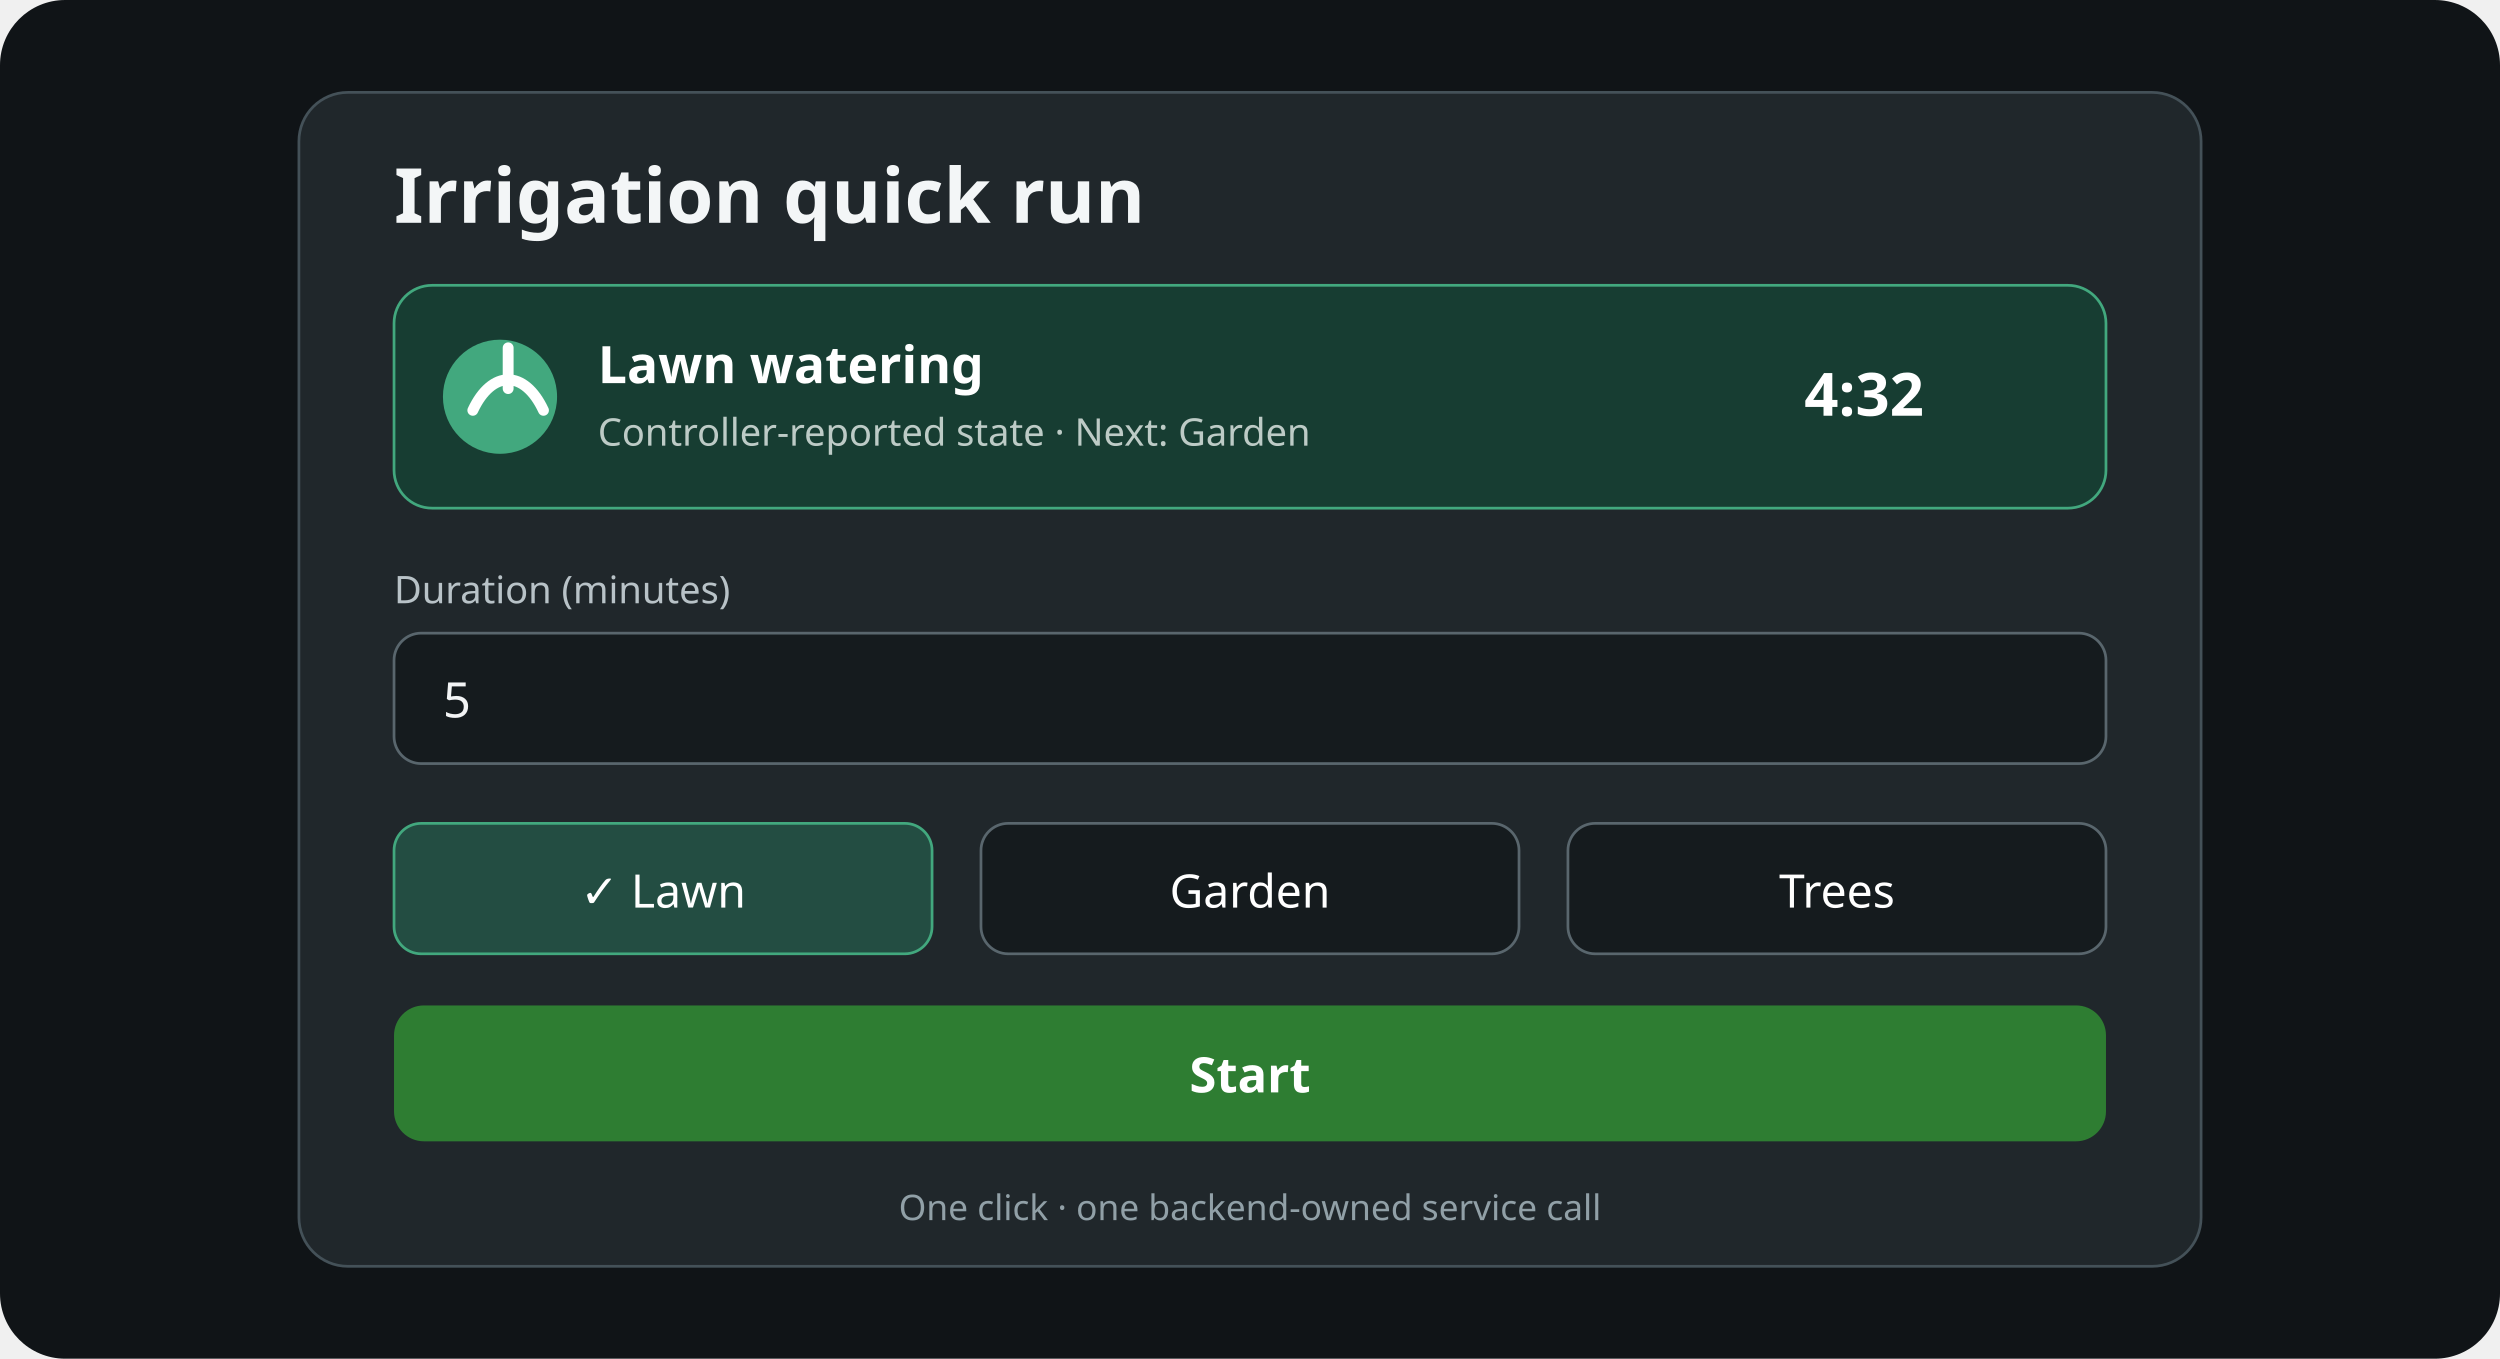
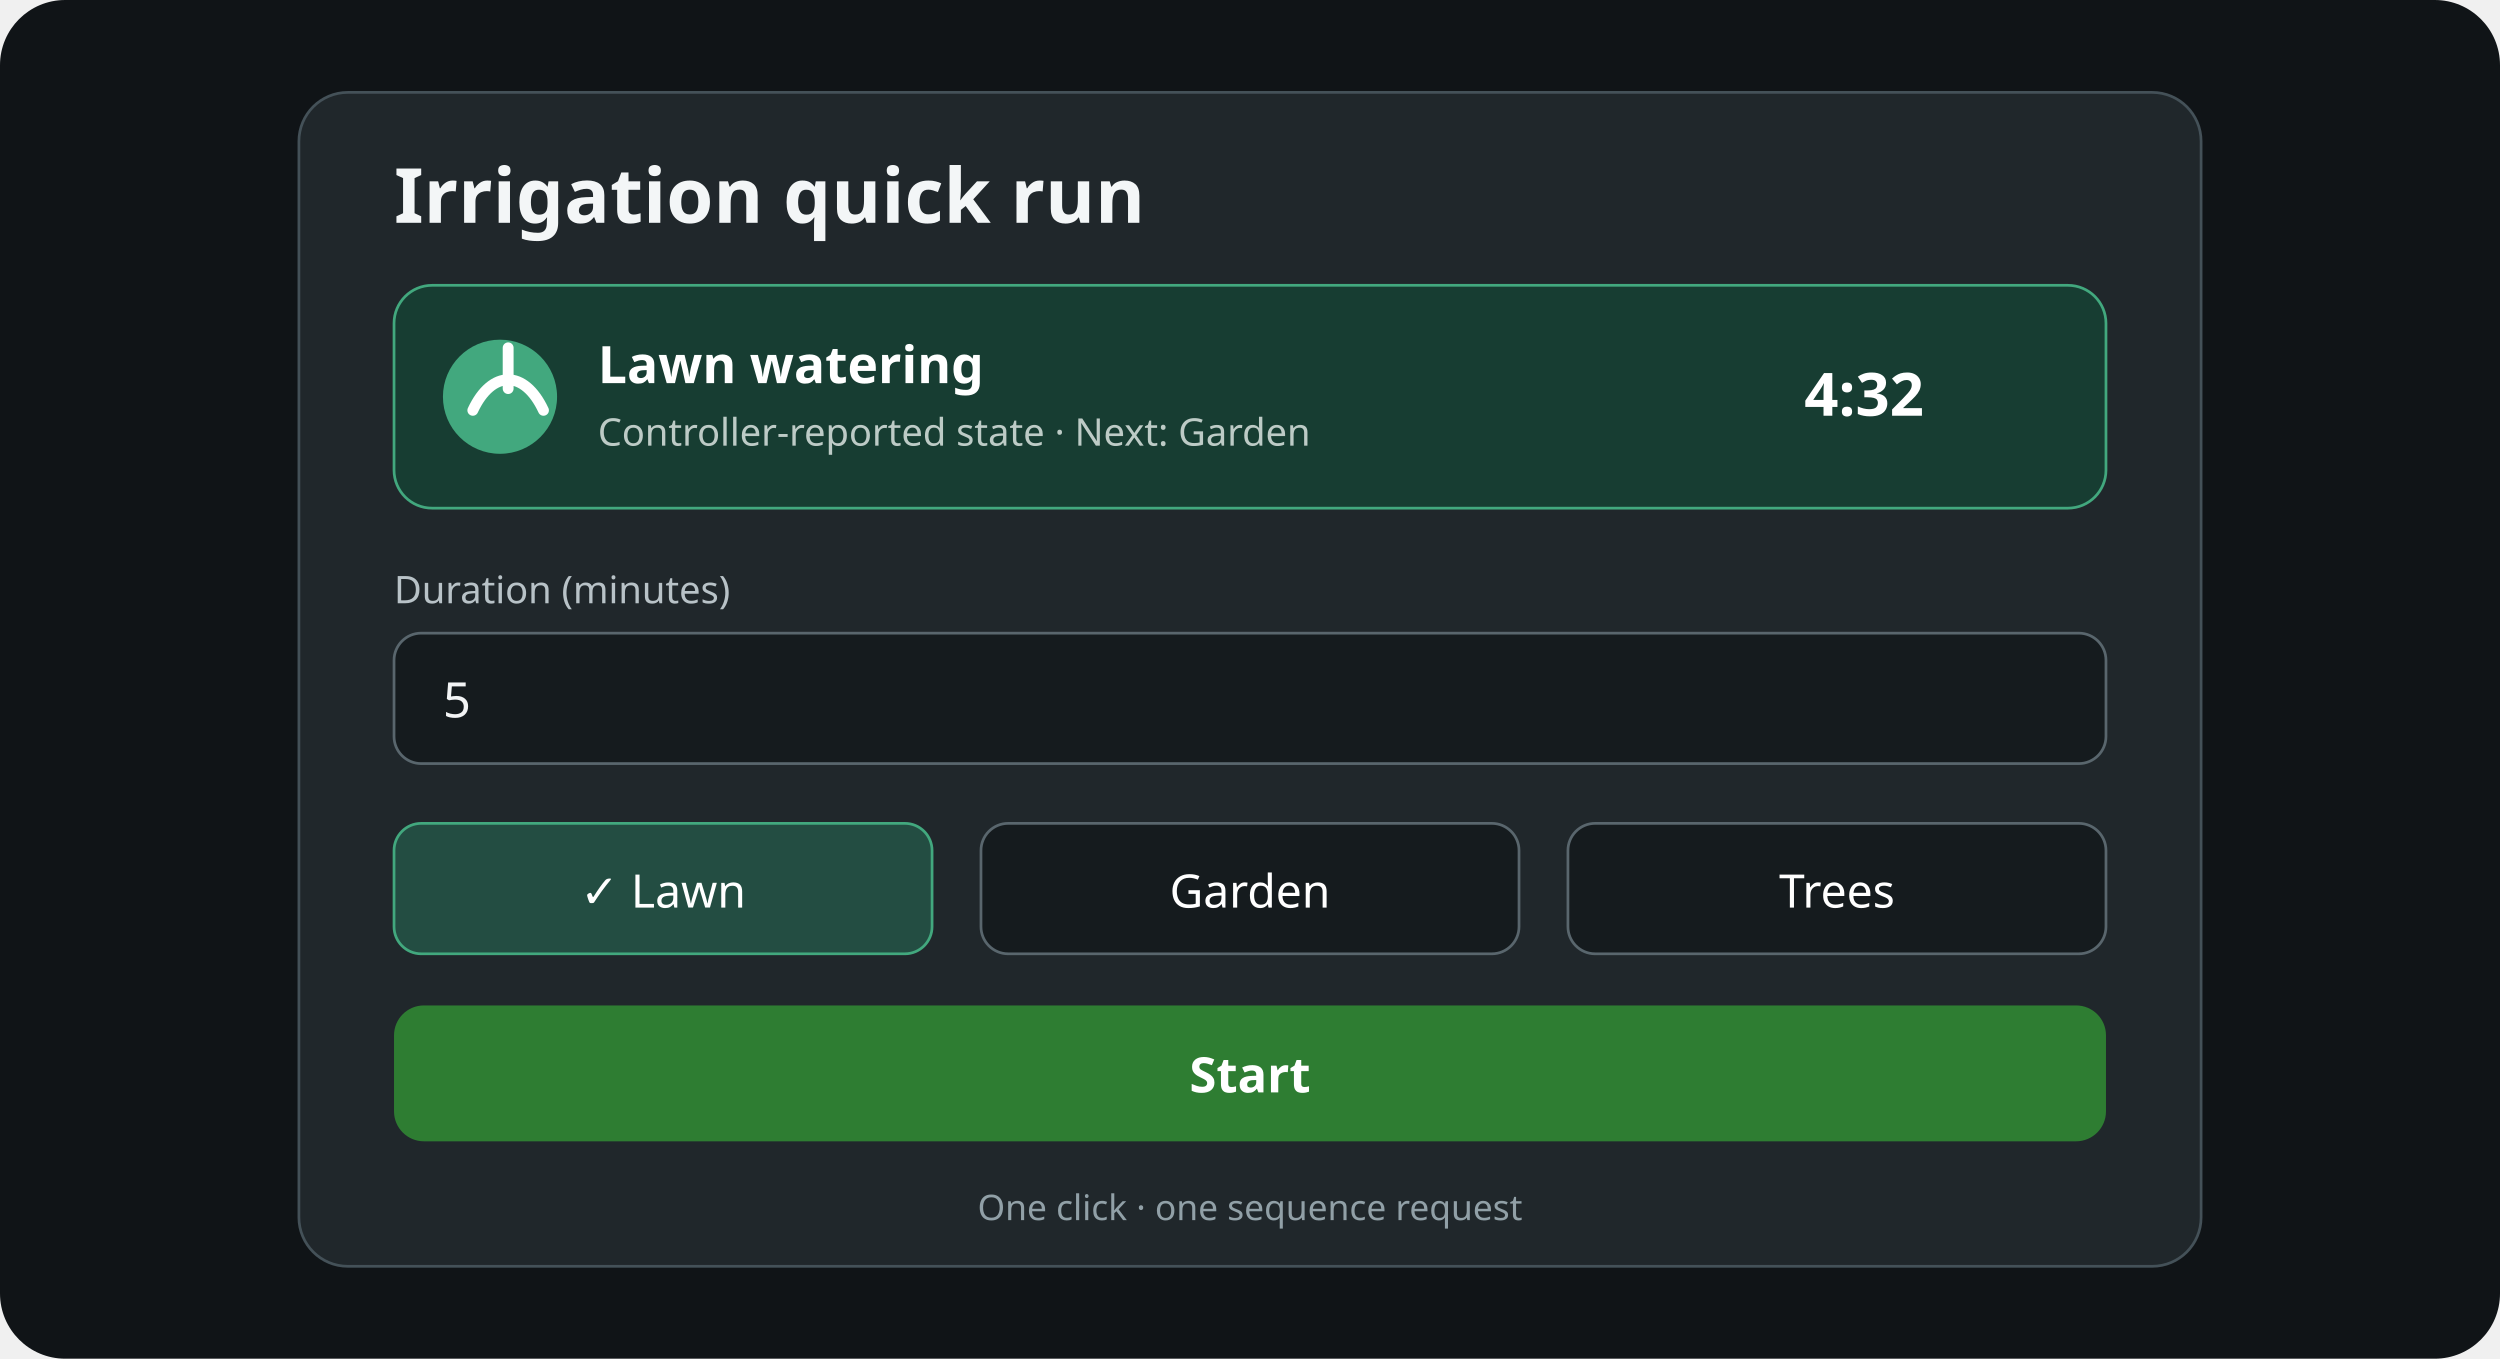
<svg xmlns="http://www.w3.org/2000/svg" width="920" height="500" viewBox="0 0 920 500" role="img" aria-labelledby="title desc">
  <rect width="920" height="500" rx="24" fill="#101417" />
  <rect x="110" y="34" width="700" height="432" rx="18" fill="#20272b" stroke="#445158" />
  <text x="145" y="82" fill="#f3f6f7" font-family="system-ui,sans-serif" font-size="28" font-weight="650">Irrigation quick run</text>
  <rect x="145" y="105" width="630" height="82" rx="14" fill="#173d32" stroke="#42a87e" />
  <circle cx="184" cy="146" r="21" fill="#42a87e" />
  <path d="M174 151c7-15 19-15 26 0M187 128v15" fill="none" stroke="#fff" stroke-width="4" stroke-linecap="round" />
  <text x="220" y="141" fill="#fff" font-family="system-ui,sans-serif" font-size="19" font-weight="700">Lawn watering</text>
  <text x="220" y="164" fill="#bdcbc6" font-family="system-ui,sans-serif" font-size="14">Controller-reported state · Next: Garden</text>
  <text x="708" y="153" fill="#fff" font-family="system-ui,sans-serif" font-size="22" font-weight="700" text-anchor="end">4:32</text>
  <text x="145" y="222" fill="#b8c2c7" font-family="system-ui,sans-serif" font-size="14">Duration (minutes)</text>
  <rect x="145" y="233" width="630" height="48" rx="10" fill="#151b1e" stroke="#59666d" />
  <text x="163" y="264" fill="#f2f4f5" font-family="system-ui,sans-serif" font-size="18">5</text>
  <g font-family="system-ui,sans-serif" font-size="17" text-anchor="middle">
    <rect x="145" y="303" width="198" height="48" rx="10" fill="#234d42" stroke="#42a87e" />
    <text x="244" y="334" fill="#fff">✓ Lawn</text>
    <rect x="361" y="303" width="198" height="48" rx="10" fill="#151b1e" stroke="#59666d" />
    <text x="460" y="334" fill="#fff">Garden</text>
    <rect x="577" y="303" width="198" height="48" rx="10" fill="#151b1e" stroke="#59666d" />
    <text x="676" y="334" fill="#fff">Trees</text>
  </g>
  <rect x="145" y="370" width="630" height="50" rx="11" fill="#2e7d32" />
  <text x="460" y="402" fill="#fff" font-family="system-ui,sans-serif" font-size="18" font-weight="700" text-anchor="middle">Start</text>
-   <text x="460" y="449" fill="#91a0a7" font-family="system-ui,sans-serif" font-size="13" text-anchor="middle">One click · one backend-owned service call</text>
+   <text x="460" y="449" fill="#91a0a7" font-family="system-ui,sans-serif" font-size="13" text-anchor="middle">One click · one sequence request</text>
</svg>
